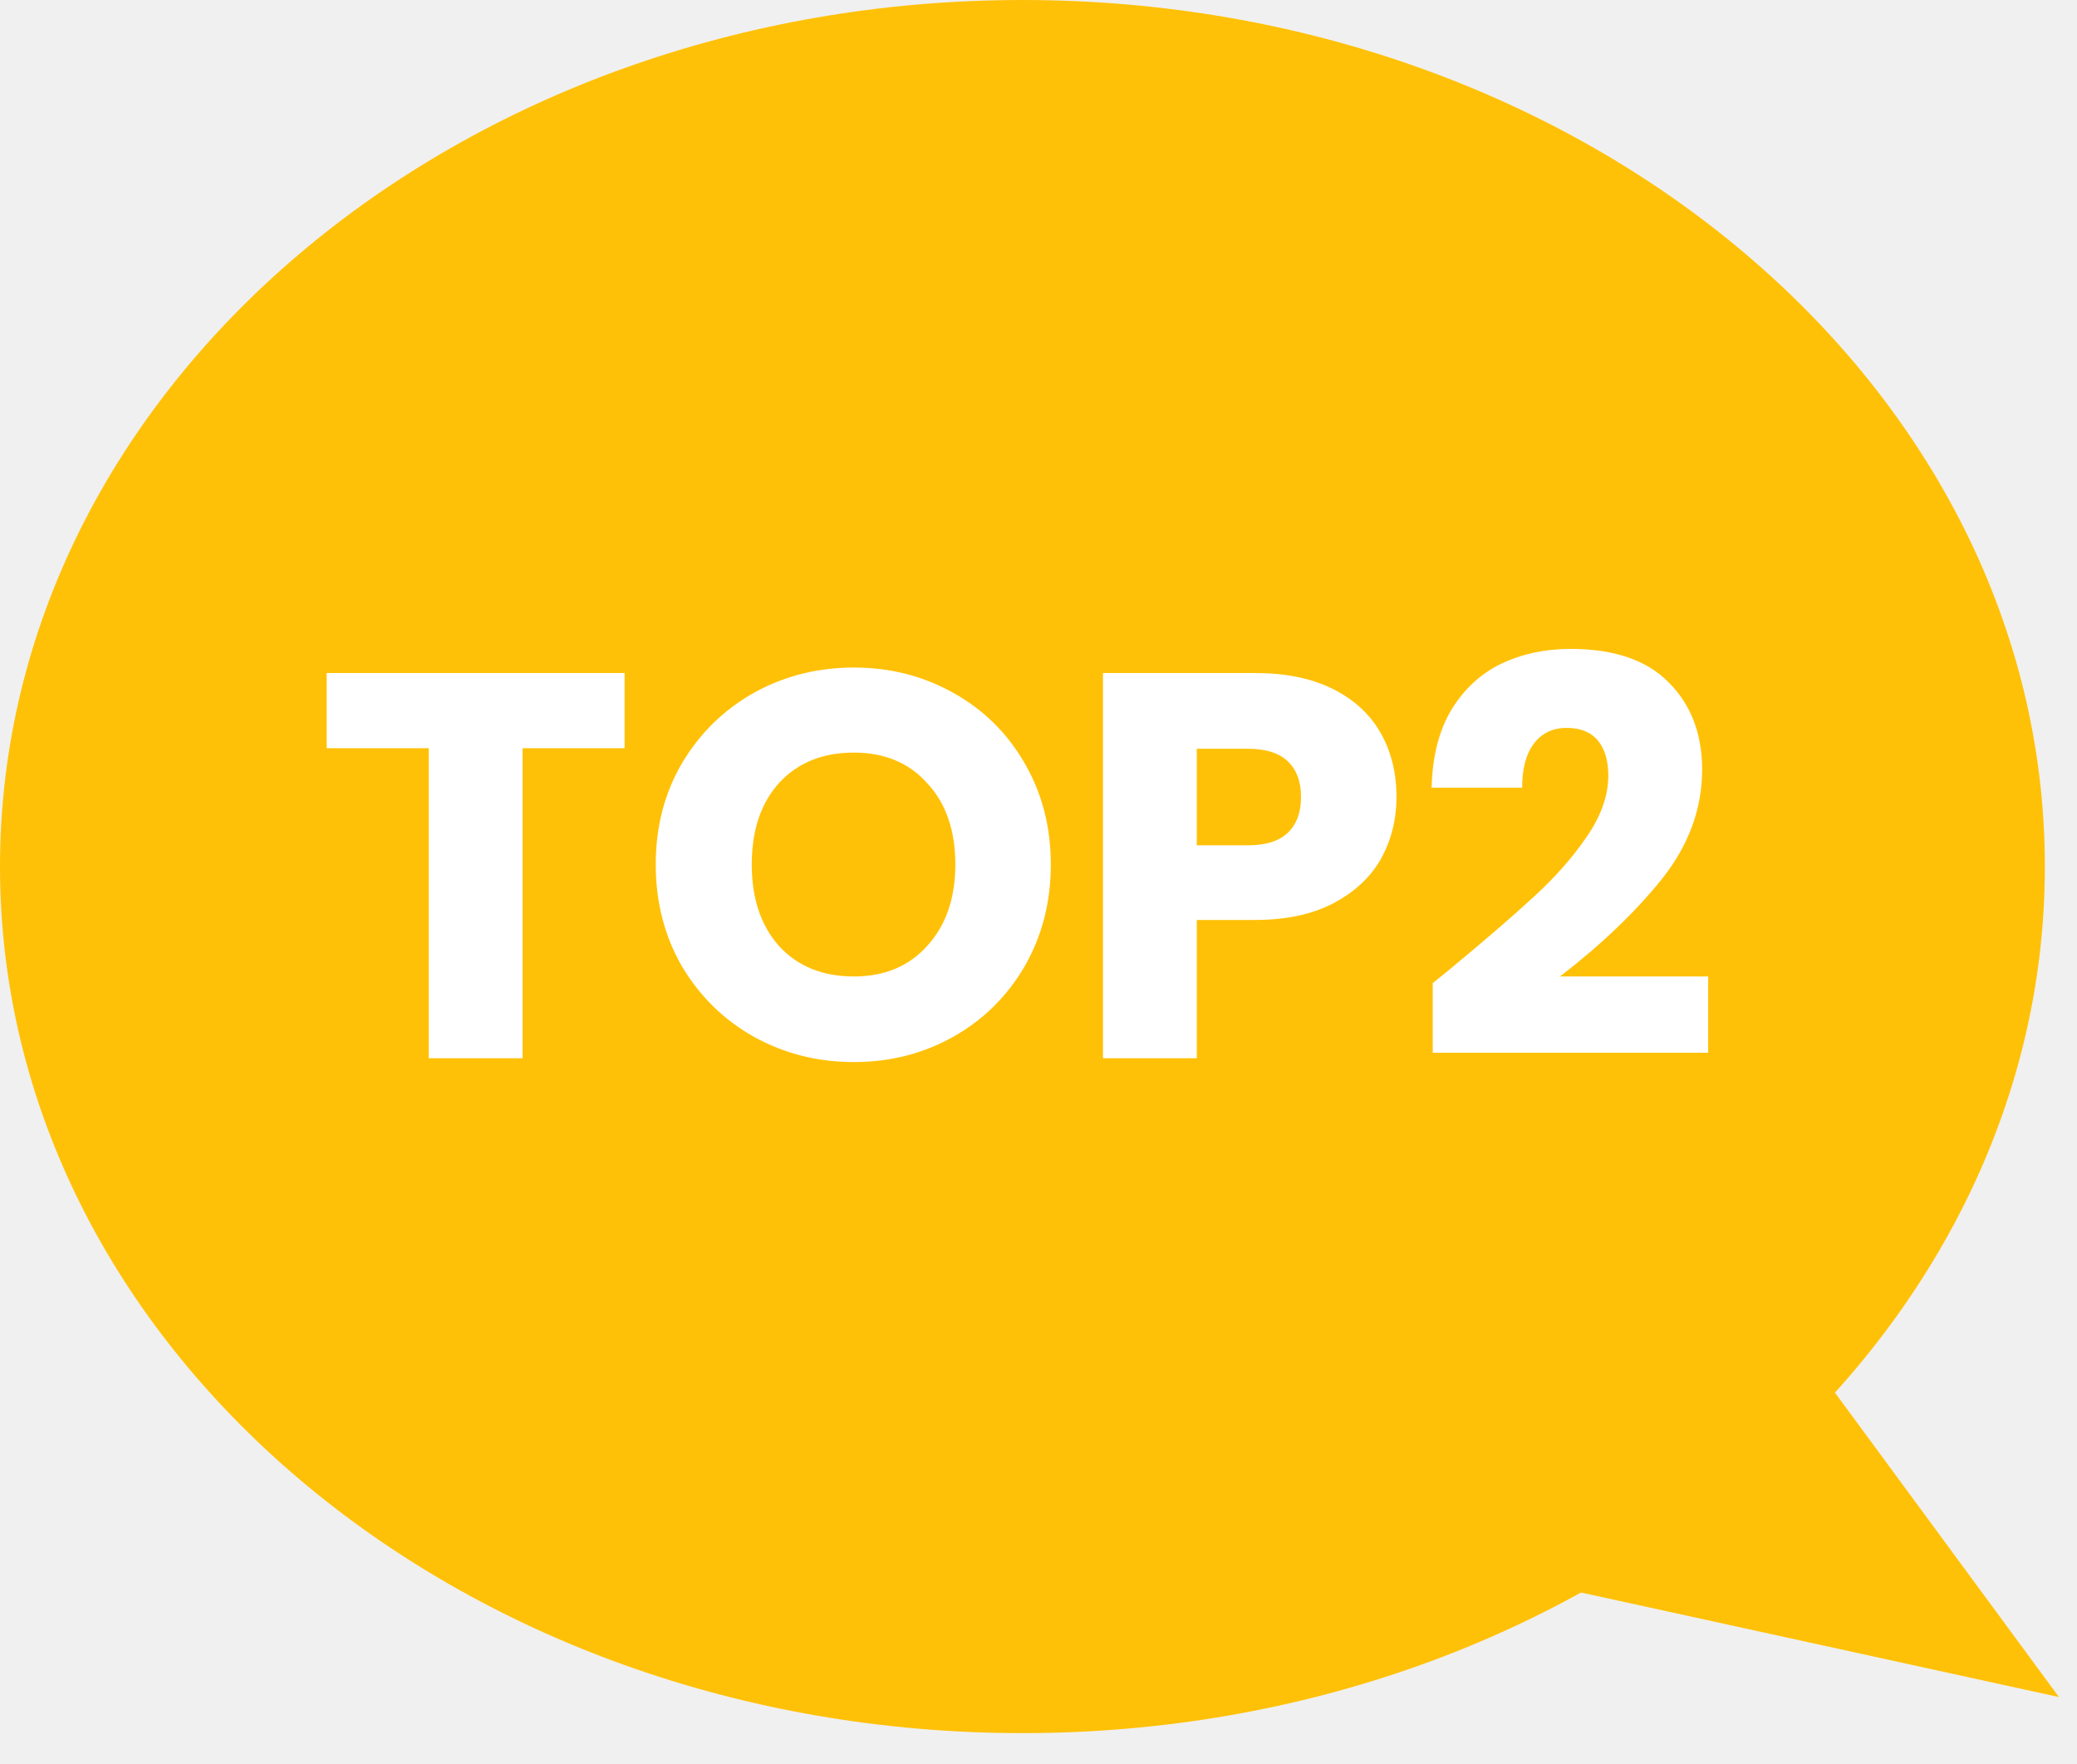
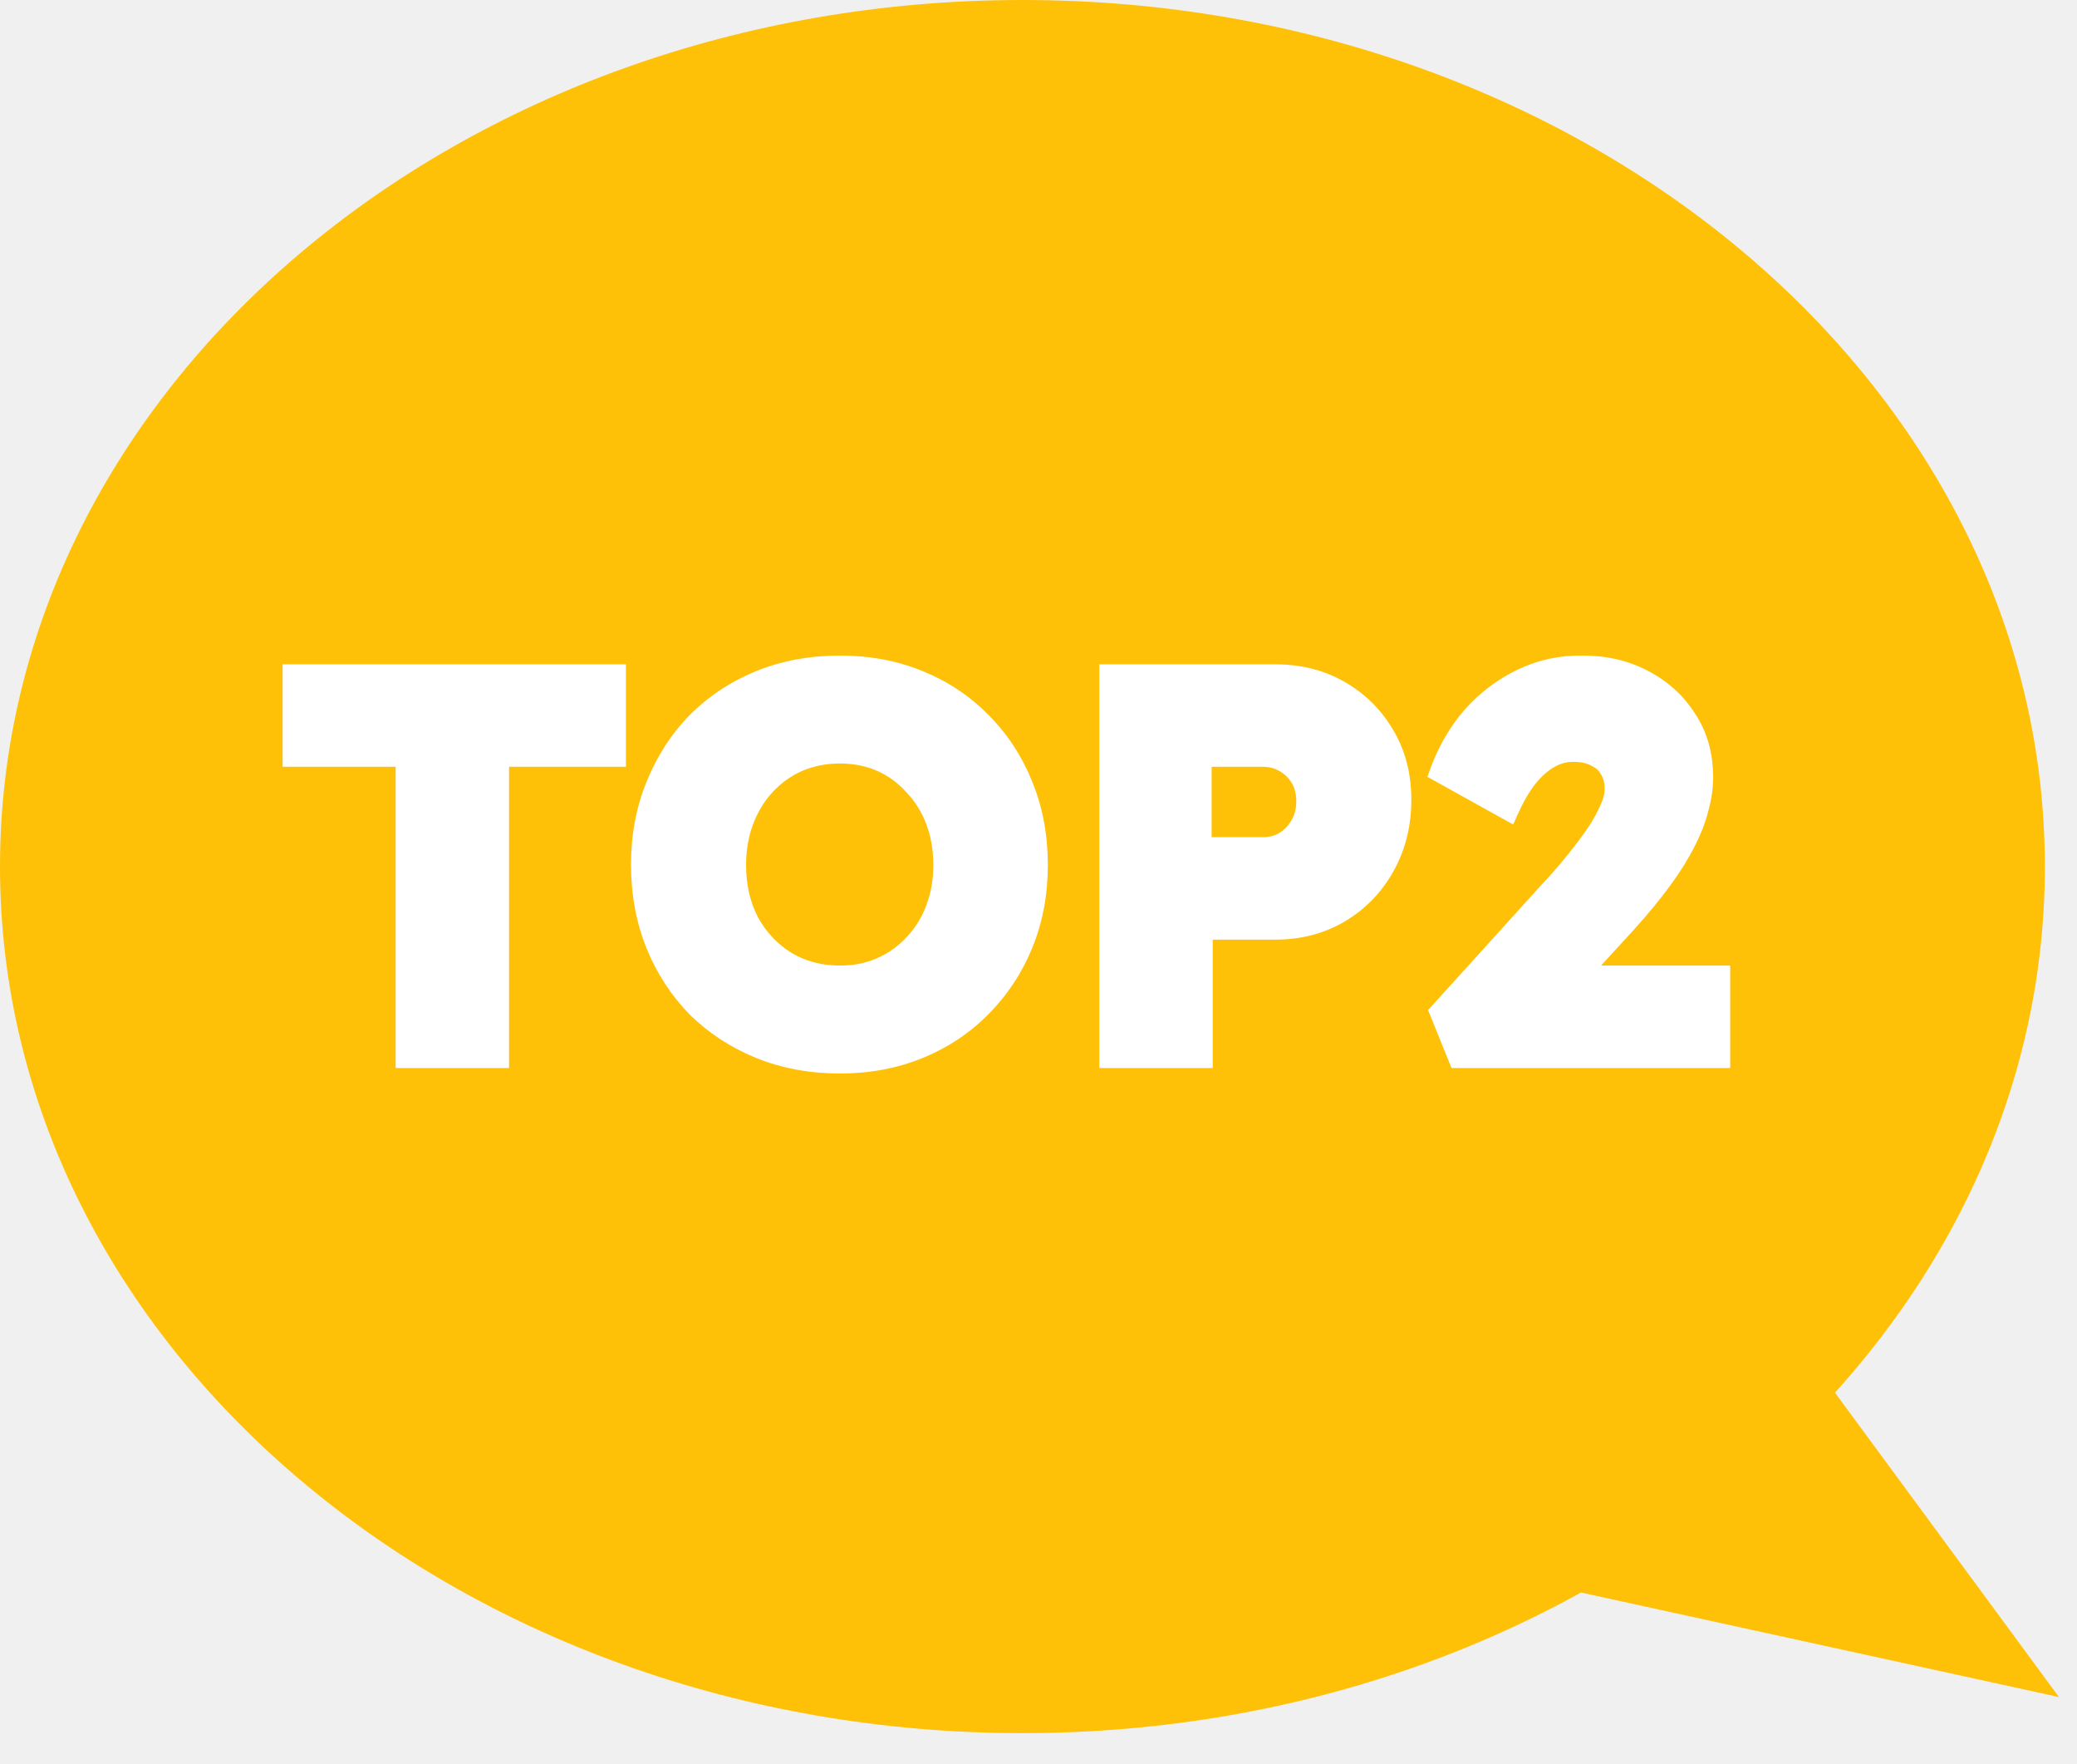
<svg xmlns="http://www.w3.org/2000/svg" width="53" height="45" viewBox="0 0 53 45" fill="none">
  <g clip-path="url(#clip0_195_563)">
    <path d="M26.09 44.22C40.499 44.22 52.18 34.321 52.18 22.11C52.18 9.899 40.499 0 26.09 0C11.681 0 0 9.899 0 22.11C0 34.321 11.681 44.22 26.09 44.22Z" fill="#FFC107" />
    <path d="M41.17 27.85L52.54 43.3L28.81 38.11L41.17 27.85Z" fill="#FFC107" />
-     <path d="M15.938 17.172V19.09H13.334V27H10.94V19.09H8.336V17.172H15.938ZM21.788 27.098C20.863 27.098 20.014 26.883 19.239 26.454C18.474 26.025 17.863 25.427 17.405 24.662C16.957 23.887 16.733 23.019 16.733 22.058C16.733 21.097 16.957 20.233 17.405 19.468C17.863 18.703 18.474 18.105 19.239 17.676C20.014 17.247 20.863 17.032 21.788 17.032C22.712 17.032 23.556 17.247 24.322 17.676C25.096 18.105 25.703 18.703 26.142 19.468C26.59 20.233 26.814 21.097 26.814 22.058C26.814 23.019 26.59 23.887 26.142 24.662C25.694 25.427 25.087 26.025 24.322 26.454C23.556 26.883 22.712 27.098 21.788 27.098ZM21.788 24.914C22.572 24.914 23.197 24.653 23.663 24.13C24.14 23.607 24.378 22.917 24.378 22.058C24.378 21.19 24.14 20.499 23.663 19.986C23.197 19.463 22.572 19.202 21.788 19.202C20.994 19.202 20.36 19.459 19.884 19.972C19.417 20.485 19.183 21.181 19.183 22.058C19.183 22.926 19.417 23.621 19.884 24.144C20.36 24.657 20.994 24.914 21.788 24.914ZM35.635 20.336C35.635 20.905 35.505 21.428 35.243 21.904C34.982 22.371 34.581 22.749 34.039 23.038C33.498 23.327 32.826 23.472 32.023 23.472H30.539V27H28.145V17.172H32.023C32.807 17.172 33.47 17.307 34.011 17.578C34.553 17.849 34.959 18.222 35.229 18.698C35.5 19.174 35.635 19.72 35.635 20.336ZM31.841 21.568C32.299 21.568 32.639 21.461 32.863 21.246C33.087 21.031 33.199 20.728 33.199 20.336C33.199 19.944 33.087 19.641 32.863 19.426C32.639 19.211 32.299 19.104 31.841 19.104H30.539V21.568H31.841ZM36.56 25.082C36.877 24.83 37.022 24.713 36.994 24.732C37.908 23.976 38.627 23.355 39.15 22.87C39.682 22.385 40.13 21.876 40.494 21.344C40.858 20.812 41.04 20.294 41.04 19.79C41.04 19.407 40.951 19.109 40.774 18.894C40.596 18.679 40.33 18.572 39.976 18.572C39.621 18.572 39.341 18.707 39.136 18.978C38.94 19.239 38.842 19.613 38.842 20.098H36.532C36.55 19.305 36.718 18.642 37.036 18.11C37.362 17.578 37.787 17.186 38.31 16.934C38.842 16.682 39.43 16.556 40.074 16.556C41.184 16.556 42.02 16.841 42.58 17.41C43.149 17.979 43.434 18.721 43.434 19.636C43.434 20.635 43.093 21.563 42.412 22.422C41.73 23.271 40.862 24.102 39.808 24.914H43.588V26.86H36.56V25.082Z" fill="white" />
+     <path d="M10.346 27V19.314H7.462V17.2H15.722V19.314H12.74V27H10.346ZM21.434 27.14C20.697 27.14 20.015 27.014 19.39 26.762C18.774 26.51 18.237 26.16 17.78 25.712C17.332 25.255 16.982 24.718 16.73 24.102C16.478 23.477 16.352 22.795 16.352 22.058C16.352 21.33 16.478 20.658 16.73 20.042C16.982 19.417 17.332 18.875 17.78 18.418C18.237 17.961 18.774 17.606 19.39 17.354C20.015 17.102 20.697 16.976 21.434 16.976C22.162 16.976 22.834 17.102 23.45 17.354C24.066 17.606 24.598 17.961 25.046 18.418C25.503 18.875 25.858 19.417 26.11 20.042C26.362 20.658 26.488 21.335 26.488 22.072C26.488 22.8 26.362 23.472 26.11 24.088C25.858 24.704 25.503 25.241 25.046 25.698C24.598 26.155 24.066 26.51 23.45 26.762C22.834 27.014 22.162 27.14 21.434 27.14ZM21.434 24.886C21.817 24.886 22.167 24.816 22.484 24.676C22.801 24.536 23.077 24.34 23.31 24.088C23.553 23.836 23.739 23.537 23.87 23.192C24.001 22.847 24.066 22.473 24.066 22.072C24.066 21.661 24.001 21.283 23.87 20.938C23.739 20.593 23.553 20.294 23.31 20.042C23.077 19.781 22.801 19.58 22.484 19.44C22.167 19.3 21.817 19.23 21.434 19.23C21.051 19.23 20.697 19.3 20.37 19.44C20.053 19.58 19.773 19.781 19.53 20.042C19.297 20.294 19.115 20.593 18.984 20.938C18.853 21.283 18.788 21.661 18.788 22.072C18.788 22.613 18.9 23.099 19.124 23.528C19.357 23.948 19.67 24.279 20.062 24.522C20.463 24.765 20.921 24.886 21.434 24.886ZM28.302 27V17.2H32.544C33.16 17.2 33.711 17.34 34.196 17.62C34.681 17.9 35.064 18.283 35.344 18.768C35.624 19.244 35.764 19.79 35.764 20.406C35.764 21.031 35.624 21.596 35.344 22.1C35.064 22.604 34.681 23.001 34.196 23.29C33.711 23.579 33.16 23.724 32.544 23.724H30.696V27H28.302ZM30.668 21.61H32.222C32.427 21.61 32.609 21.563 32.768 21.47C32.936 21.367 33.071 21.227 33.174 21.05C33.277 20.873 33.328 20.672 33.328 20.448C33.328 20.215 33.277 20.014 33.174 19.846C33.071 19.678 32.936 19.547 32.768 19.454C32.609 19.361 32.427 19.314 32.222 19.314H30.668V21.61ZM37.208 27L36.731 25.824L39.545 22.716C39.714 22.539 39.891 22.338 40.078 22.114C40.264 21.89 40.441 21.661 40.609 21.428C40.787 21.185 40.927 20.952 41.029 20.728C41.142 20.504 41.197 20.303 41.197 20.126C41.197 19.939 41.156 19.776 41.072 19.636C40.997 19.496 40.88 19.389 40.721 19.314C40.572 19.23 40.376 19.188 40.133 19.188C39.928 19.188 39.727 19.244 39.532 19.356C39.336 19.468 39.149 19.636 38.971 19.86C38.803 20.075 38.645 20.35 38.495 20.686L36.731 19.706C36.928 19.165 37.203 18.689 37.557 18.278C37.922 17.867 38.346 17.545 38.831 17.312C39.317 17.079 39.835 16.967 40.386 16.976C40.964 16.976 41.482 17.097 41.94 17.34C42.406 17.583 42.775 17.919 43.045 18.348C43.325 18.768 43.465 19.263 43.465 19.832C43.465 20.084 43.428 20.345 43.353 20.616C43.288 20.887 43.176 21.176 43.017 21.484C42.868 21.783 42.667 22.105 42.416 22.45C42.163 22.795 41.855 23.169 41.492 23.57L39.322 25.936L39.028 24.886H43.9V27H37.208Z" fill="white" />
+     <path d="M10.346 27H10.096V27.25H10.346V27ZM10.346 19.314H10.596V19.064H10.346V19.314ZM7.462 19.314H7.212V19.564H7.462V19.314ZM7.462 17.2V16.95H7.212V17.2H7.462ZM15.722 17.2H15.972V16.95H15.722V17.2ZM15.722 19.314V19.564H15.972V19.314H15.722ZM12.74 19.314V19.064H12.49V19.314H12.74ZM12.74 27V27.25H12.99V27H12.74ZM10.596 27V19.314H10.096V27H10.596ZM10.346 19.064H7.462V19.564H10.346V19.064ZM7.712 19.314V17.2H7.212V19.314H7.712ZM7.462 17.45H15.722V16.95H7.462V17.45ZM15.472 17.2V19.314H15.972V17.2H15.472ZM15.722 19.064H12.74V19.564H15.722V19.064ZM12.49 19.314V27H12.99V19.314H12.49ZM12.74 26.75H10.346V27.25H12.74V26.75ZM19.39 26.762L19.295 26.993L19.297 26.994L19.39 26.762ZM17.78 25.712L17.601 25.887L17.605 25.891L17.78 25.712ZM16.73 24.102L16.498 24.195L16.499 24.197L16.73 24.102ZM16.73 20.042L16.961 20.137L16.962 20.135L16.73 20.042ZM17.78 18.418L17.603 18.241L17.601 18.243L17.78 18.418ZM19.39 17.354L19.297 17.122L19.295 17.123L19.39 17.354ZM23.45 17.354L23.355 17.585L23.355 17.585L23.45 17.354ZM25.046 18.418L24.867 18.593L24.869 18.595L25.046 18.418ZM26.11 20.042L25.878 20.135L25.879 20.137L26.11 20.042ZM26.11 24.088L25.879 23.993L25.879 23.993L26.11 24.088ZM25.046 25.698L24.869 25.521L24.867 25.523L25.046 25.698ZM23.45 26.762L23.355 26.531L23.355 26.531L23.45 26.762ZM22.484 24.676L22.585 24.905L22.484 24.676ZM23.31 24.088L23.13 23.915L23.127 23.918L23.31 24.088ZM23.87 23.192L23.636 23.104L23.87 23.192ZM23.87 20.938L23.636 21.026L23.87 20.938ZM23.31 20.042L23.123 20.209L23.13 20.215L23.31 20.042ZM22.484 19.44L22.585 19.211L22.484 19.44ZM20.37 19.44L20.271 19.21L20.269 19.211L20.37 19.44ZM19.53 20.042L19.347 19.872L19.347 19.872L19.53 20.042ZM19.124 23.528L18.902 23.644L18.905 23.649L19.124 23.528ZM20.062 24.522L19.93 24.735L19.933 24.736L20.062 24.522ZM21.434 26.89C20.726 26.89 20.076 26.769 19.483 26.53L19.297 26.994C19.954 27.259 20.668 27.39 21.434 27.39V26.89ZM19.485 26.531C18.897 26.29 18.388 25.958 17.955 25.533L17.605 25.891C18.086 26.362 18.651 26.73 19.295 26.993L19.485 26.531ZM17.959 25.537C17.534 25.104 17.202 24.595 16.961 24.007L16.499 24.197C16.762 24.841 17.13 25.406 17.601 25.887L17.959 25.537ZM16.962 24.009C16.723 23.416 16.602 22.766 16.602 22.058H16.102C16.102 22.824 16.233 23.538 16.498 24.195L16.962 24.009ZM16.602 22.058C16.602 21.359 16.723 20.72 16.961 20.137L16.499 19.947C16.233 20.596 16.102 21.301 16.102 22.058H16.602ZM16.962 20.135C17.202 19.539 17.535 19.026 17.959 18.593L17.601 18.243C17.129 18.725 16.762 19.294 16.498 19.949L16.962 20.135ZM17.957 18.595C18.39 18.162 18.898 17.825 19.485 17.585L19.295 17.123C18.649 17.387 18.085 17.76 17.603 18.241L17.957 18.595ZM19.483 17.586C20.076 17.347 20.726 17.226 21.434 17.226V16.726C20.668 16.726 19.954 16.857 19.297 17.122L19.483 17.586ZM21.434 17.226C22.133 17.226 22.772 17.347 23.355 17.585L23.545 17.123C22.896 16.857 22.191 16.726 21.434 16.726V17.226ZM23.355 17.585C23.941 17.825 24.444 18.161 24.867 18.593L25.225 18.243C24.752 17.76 24.191 17.387 23.545 17.123L23.355 17.585ZM24.869 18.595C25.302 19.027 25.638 19.54 25.878 20.135L26.342 19.949C26.078 19.293 25.705 18.723 25.223 18.241L24.869 18.595ZM25.879 20.137C26.117 20.72 26.238 21.364 26.238 22.072H26.738C26.738 21.306 26.607 20.596 26.341 19.947L25.879 20.137ZM26.238 22.072C26.238 22.771 26.117 23.41 25.879 23.993L26.341 24.183C26.607 23.534 26.738 22.829 26.738 22.072H26.238ZM25.879 23.993C25.639 24.579 25.302 25.088 24.869 25.521L25.223 25.875C25.704 25.393 26.077 24.828 26.341 24.183L25.879 23.993ZM24.867 25.523C24.444 25.955 23.941 26.291 23.355 26.531L23.545 26.993C24.191 26.729 24.752 26.356 25.225 25.873L24.867 25.523ZM23.355 26.531C22.772 26.769 22.133 26.89 21.434 26.89V27.39C22.191 27.39 22.896 27.259 23.545 26.993L23.355 26.531ZM21.434 25.136C21.848 25.136 22.233 25.06 22.585 24.905L22.383 24.447C22.101 24.572 21.785 24.636 21.434 24.636V25.136ZM22.585 24.905C22.933 24.751 23.237 24.535 23.493 24.258L23.127 23.918C22.917 24.145 22.669 24.321 22.383 24.447L22.585 24.905ZM23.49 24.261C23.758 23.984 23.962 23.656 24.104 23.28L23.636 23.104C23.517 23.419 23.348 23.688 23.13 23.915L23.49 24.261ZM24.104 23.28C24.246 22.904 24.316 22.501 24.316 22.072H23.816C23.816 22.446 23.755 22.789 23.636 23.104L24.104 23.28ZM24.316 22.072C24.316 21.634 24.246 21.226 24.104 20.849L23.636 21.026C23.755 21.34 23.816 21.688 23.816 22.072H24.316ZM24.104 20.849C23.962 20.474 23.758 20.146 23.49 19.869L23.13 20.215C23.348 20.442 23.517 20.711 23.636 21.026L24.104 20.849ZM23.497 19.875C23.24 19.588 22.935 19.366 22.585 19.211L22.383 19.669C22.667 19.794 22.914 19.974 23.123 20.209L23.497 19.875ZM22.585 19.211C22.233 19.056 21.848 18.98 21.434 18.98V19.48C21.785 19.48 22.101 19.544 22.383 19.669L22.585 19.211ZM21.434 18.98C21.02 18.98 20.632 19.056 20.271 19.21L20.468 19.67C20.762 19.544 21.083 19.48 21.434 19.48V18.98ZM20.269 19.211C19.92 19.365 19.612 19.586 19.347 19.872L19.713 20.212C19.933 19.975 20.186 19.795 20.471 19.669L20.269 19.211ZM19.347 19.872C19.09 20.149 18.891 20.476 18.75 20.849L19.218 21.026C19.338 20.709 19.504 20.439 19.713 20.212L19.347 19.872ZM18.75 20.849C18.608 21.226 18.538 21.634 18.538 22.072H19.038C19.038 21.688 19.099 21.34 19.218 21.026L18.75 20.849ZM18.538 22.072C18.538 22.649 18.658 23.175 18.902 23.644L19.346 23.412C19.142 23.023 19.038 22.578 19.038 22.072H18.538ZM18.905 23.649C19.159 24.105 19.501 24.468 19.93 24.735L20.194 24.309C19.839 24.09 19.556 23.791 19.343 23.407L18.905 23.649ZM19.933 24.736C20.377 25.004 20.88 25.136 21.434 25.136V24.636C20.962 24.636 20.55 24.525 20.191 24.308L19.933 24.736ZM28.302 27H28.052V27.25H28.302V27ZM28.302 17.2V16.95H28.052V17.2H28.302ZM34.196 17.62L34.071 17.837L34.071 17.837L34.196 17.62ZM35.344 18.768L35.127 18.893L35.129 18.895L35.344 18.768ZM35.344 22.1L35.562 22.221L35.562 22.221L35.344 22.1ZM34.196 23.29L34.068 23.075L34.068 23.075L34.196 23.29ZM30.696 23.724V23.474H30.446V23.724H30.696ZM30.696 27V27.25H30.946V27H30.696ZM30.668 21.61H30.418V21.86H30.668V21.61ZM32.768 21.47L32.895 21.686L32.898 21.683L32.768 21.47ZM33.174 21.05L33.39 21.175L33.39 21.175L33.174 21.05ZM33.174 19.846L33.387 19.716L33.387 19.716L33.174 19.846ZM32.768 19.454L32.641 19.669L32.647 19.672L32.768 19.454ZM30.668 19.314V19.064H30.418V19.314H30.668ZM28.552 27V17.2H28.052V27H28.552ZM28.302 17.45H32.544V16.95H28.302V17.45ZM32.544 17.45C33.121 17.45 33.627 17.581 34.071 17.837L34.321 17.404C33.794 17.099 33.199 16.95 32.544 16.95V17.45ZM34.071 17.837C34.518 18.095 34.869 18.446 35.127 18.893L35.56 18.643C35.259 18.12 34.844 17.705 34.321 17.404L34.071 17.837ZM35.129 18.895C35.383 19.328 35.514 19.829 35.514 20.406H36.014C36.014 19.751 35.865 19.16 35.559 18.641L35.129 18.895ZM35.514 20.406C35.514 20.992 35.383 21.515 35.125 21.979L35.562 22.221C35.865 21.677 36.014 21.07 36.014 20.406H35.514ZM35.125 21.979C34.866 22.445 34.515 22.809 34.068 23.075L34.324 23.505C34.848 23.192 35.262 22.763 35.562 22.221L35.125 21.979ZM34.068 23.075C33.625 23.34 33.119 23.474 32.544 23.474V23.974C33.201 23.974 33.797 23.819 34.324 23.505L34.068 23.075ZM32.544 23.474H30.696V23.974H32.544V23.474ZM30.446 23.724V27H30.946V23.724H30.446ZM30.696 26.75H28.302V27.25H30.696V26.75ZM30.668 21.86H32.222V21.36H30.668V21.86ZM32.222 21.86C32.467 21.86 32.693 21.804 32.895 21.686L32.641 21.255C32.525 21.323 32.388 21.36 32.222 21.36V21.86ZM32.898 21.683C33.103 21.558 33.268 21.387 33.39 21.175L32.958 20.925C32.875 21.067 32.769 21.177 32.638 21.257L32.898 21.683ZM33.39 21.175C33.517 20.956 33.578 20.712 33.578 20.448H33.078C33.078 20.632 33.036 20.789 32.958 20.925L33.39 21.175ZM33.578 20.448C33.578 20.177 33.518 19.93 33.387 19.716L32.961 19.976C33.035 20.098 33.078 20.252 33.078 20.448H33.578ZM33.387 19.716C33.263 19.512 33.096 19.35 32.889 19.235L32.647 19.672C32.776 19.744 32.88 19.844 32.961 19.976L33.387 19.716ZM32.895 19.238C32.693 19.12 32.467 19.064 32.222 19.064V19.564C32.388 19.564 32.525 19.601 32.641 19.669L32.895 19.238ZM32.222 19.064H30.668V19.564H32.222V19.064ZM30.418 19.314V21.61H30.918V19.314H30.418ZM37.208 27L36.976 27.094L37.039 27.25H37.208V27ZM36.731 25.824L36.546 25.656L36.441 25.772L36.5 25.918L36.731 25.824ZM39.545 22.716L39.364 22.544L39.36 22.548L39.545 22.716ZM40.078 22.114L40.27 22.274L40.27 22.274L40.078 22.114ZM40.609 21.428L40.408 21.28L40.407 21.282L40.609 21.428ZM41.029 20.728L40.806 20.616L40.802 20.624L41.029 20.728ZM41.072 19.636L40.851 19.754L40.857 19.765L41.072 19.636ZM40.721 19.314L40.599 19.532L40.607 19.536L40.615 19.54L40.721 19.314ZM39.532 19.356L39.656 19.573L39.656 19.573L39.532 19.356ZM38.971 19.86L38.776 19.705L38.775 19.706L38.971 19.86ZM38.495 20.686L38.374 20.904L38.613 21.037L38.724 20.788L38.495 20.686ZM36.731 19.706L36.496 19.621L36.424 19.821L36.61 19.924L36.731 19.706ZM37.557 18.278L37.37 18.112L37.368 18.115L37.557 18.278ZM38.831 17.312L38.723 17.087L38.723 17.087L38.831 17.312ZM40.386 16.976L40.381 17.226H40.386V16.976ZM41.94 17.34L41.822 17.561L41.824 17.562L41.94 17.34ZM43.045 18.348L42.834 18.481L42.837 18.487L43.045 18.348ZM43.353 20.616L43.112 20.549L43.111 20.557L43.353 20.616ZM43.017 21.484L42.795 21.369L42.794 21.372L43.017 21.484ZM42.416 22.45L42.617 22.597L42.617 22.597L42.416 22.45ZM41.492 23.57L41.676 23.739L41.677 23.738L41.492 23.57ZM39.322 25.936L39.081 26.003L39.202 26.436L39.506 26.105L39.322 25.936ZM39.028 24.886V24.636H38.698L38.787 24.953L39.028 24.886ZM43.9 24.886H44.15V24.636H43.9V24.886ZM43.9 27V27.25H44.15V27H43.9ZM37.439 26.906L36.963 25.73L36.5 25.918L36.976 27.094L37.439 26.906ZM36.917 25.992L39.731 22.884L39.36 22.548L36.546 25.656L36.917 25.992ZM39.727 22.888C39.899 22.706 40.08 22.501 40.27 22.274L39.886 21.954C39.702 22.175 39.528 22.371 39.364 22.544L39.727 22.888ZM40.27 22.274C40.46 22.046 40.641 21.812 40.812 21.574L40.407 21.282C40.242 21.51 40.068 21.734 39.886 21.954L40.27 22.274ZM40.811 21.576C40.996 21.322 41.146 21.074 41.257 20.832L40.802 20.624C40.708 20.83 40.577 21.049 40.408 21.28L40.811 21.576ZM41.253 20.84C41.376 20.595 41.447 20.355 41.447 20.126H40.947C40.947 20.252 40.907 20.413 40.806 20.616L41.253 20.84ZM41.447 20.126C41.447 19.901 41.396 19.692 41.286 19.507L40.857 19.765C40.915 19.86 40.947 19.978 40.947 20.126H41.447ZM41.292 19.518C41.189 19.326 41.03 19.183 40.828 19.088L40.615 19.54C40.73 19.595 40.804 19.666 40.851 19.754L41.292 19.518ZM40.844 19.096C40.645 18.984 40.402 18.938 40.133 18.938V19.438C40.35 19.438 40.499 19.476 40.599 19.532L40.844 19.096ZM40.133 18.938C39.88 18.938 39.637 19.008 39.407 19.139L39.656 19.573C39.818 19.48 39.976 19.438 40.133 19.438V18.938ZM39.407 19.139C39.178 19.27 38.968 19.462 38.776 19.705L39.167 20.015C39.33 19.81 39.494 19.666 39.656 19.573L39.407 19.139ZM38.775 19.706C38.59 19.941 38.422 20.236 38.267 20.584L38.724 20.788C38.868 20.464 39.017 20.208 39.168 20.014L38.775 19.706ZM38.617 20.468L36.853 19.488L36.61 19.924L38.374 20.904L38.617 20.468ZM36.967 19.791C37.153 19.277 37.413 18.828 37.747 18.441L37.368 18.115C36.992 18.55 36.702 19.053 36.496 19.621L36.967 19.791ZM37.745 18.444C38.087 18.058 38.485 17.756 38.94 17.537L38.723 17.087C38.207 17.335 37.756 17.677 37.37 18.112L37.745 18.444ZM38.94 17.537C39.389 17.321 39.869 17.217 40.381 17.226L40.39 16.726C39.801 16.716 39.244 16.836 38.723 17.087L38.94 17.537ZM40.386 17.226C40.928 17.226 41.405 17.34 41.822 17.561L42.057 17.119C41.559 16.855 41 16.726 40.386 16.726V17.226ZM41.824 17.562C42.253 17.785 42.588 18.091 42.834 18.481L43.257 18.215C42.962 17.746 42.559 17.381 42.055 17.118L41.824 17.562ZM42.837 18.487C43.087 18.86 43.215 19.305 43.215 19.832H43.715C43.715 19.22 43.564 18.675 43.254 18.209L42.837 18.487ZM43.215 19.832C43.215 20.059 43.182 20.298 43.112 20.549L43.594 20.683C43.675 20.393 43.715 20.109 43.715 19.832H43.215ZM43.111 20.557C43.051 20.805 42.947 21.075 42.795 21.369L43.24 21.599C43.405 21.277 43.526 20.969 43.596 20.675L43.111 20.557ZM42.794 21.372C42.652 21.655 42.459 21.966 42.214 22.303L42.617 22.597C42.876 22.244 43.084 21.91 43.241 21.596L42.794 21.372ZM42.214 22.303C41.968 22.639 41.666 23.006 41.306 23.402L41.677 23.738C42.045 23.332 42.359 22.951 42.617 22.597L42.214 22.303ZM41.307 23.401L39.137 25.767L39.506 26.105L41.676 23.739L41.307 23.401ZM39.562 25.869L39.268 24.819L38.787 24.953L39.081 26.003L39.562 25.869ZM39.028 25.136H43.9V24.636H39.028V25.136ZM43.65 24.886V27H44.15V24.886H43.65ZM43.9 26.75H37.208V27.25H43.9V26.75Z" fill="white" />
  </g>
  <defs>
    <clipPath id="clip0_195_563">
      <rect width="52.54" height="44.22" fill="white" />
    </clipPath>
  </defs>
</svg>
